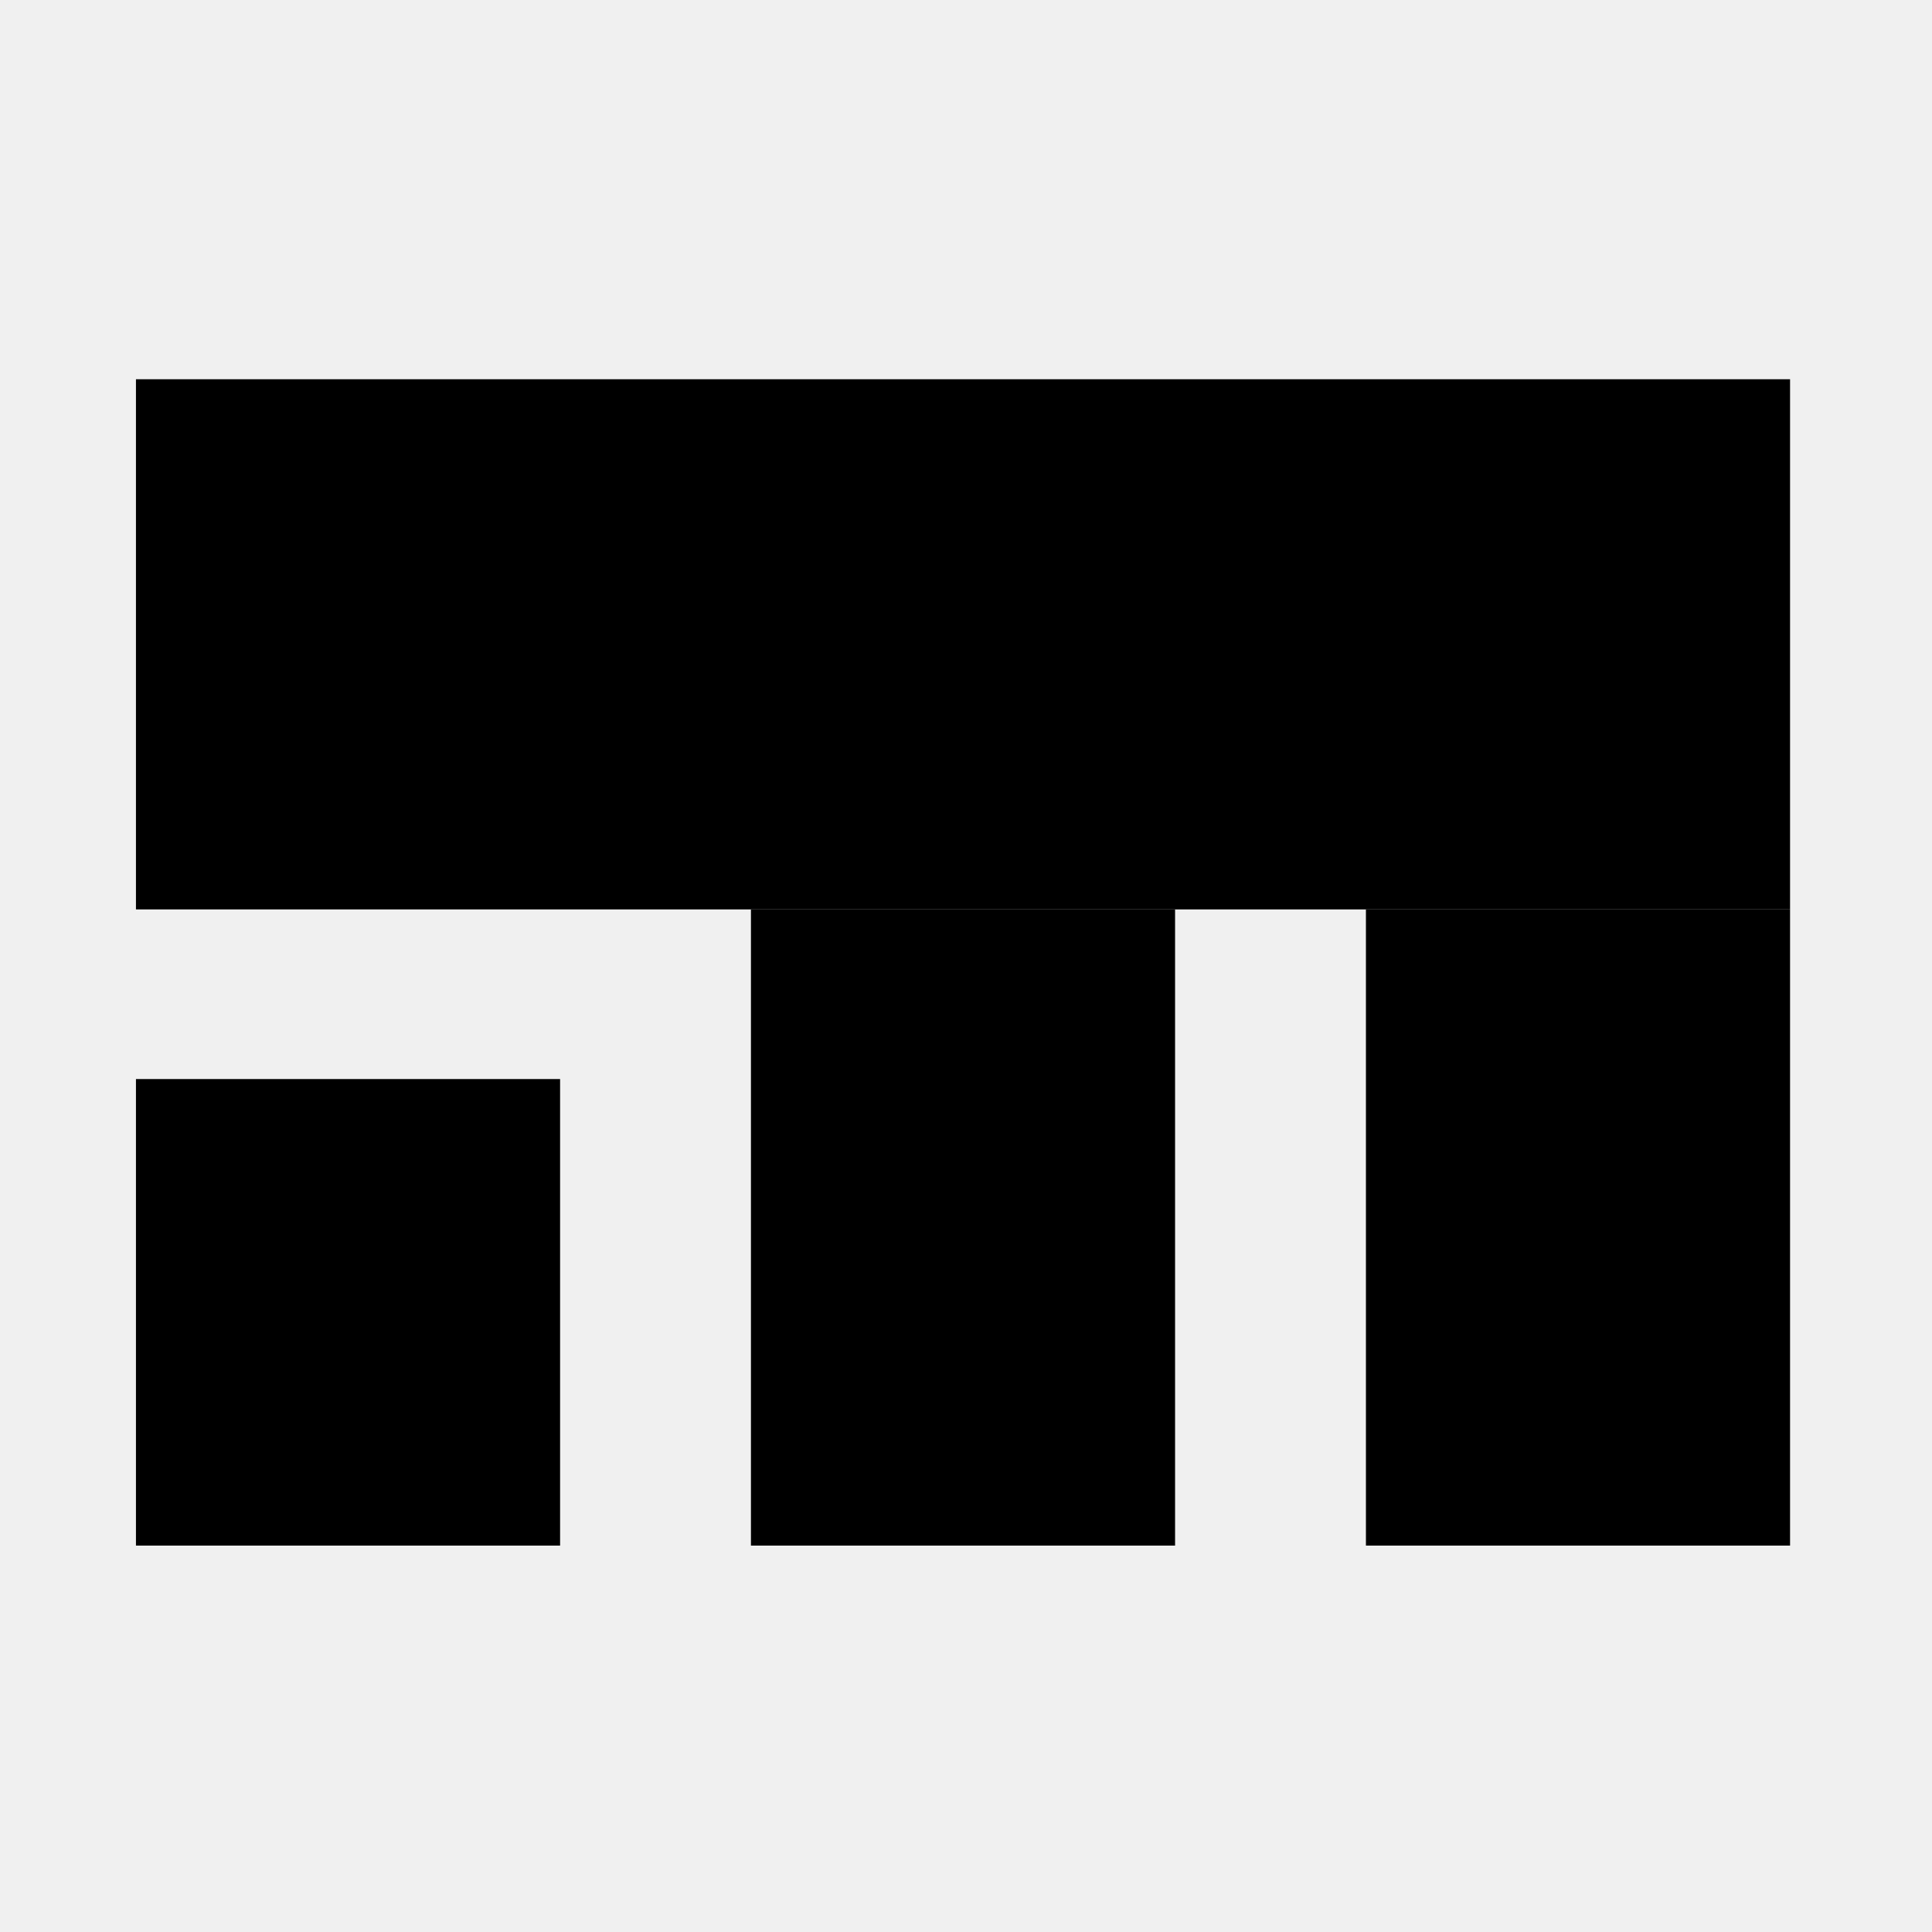
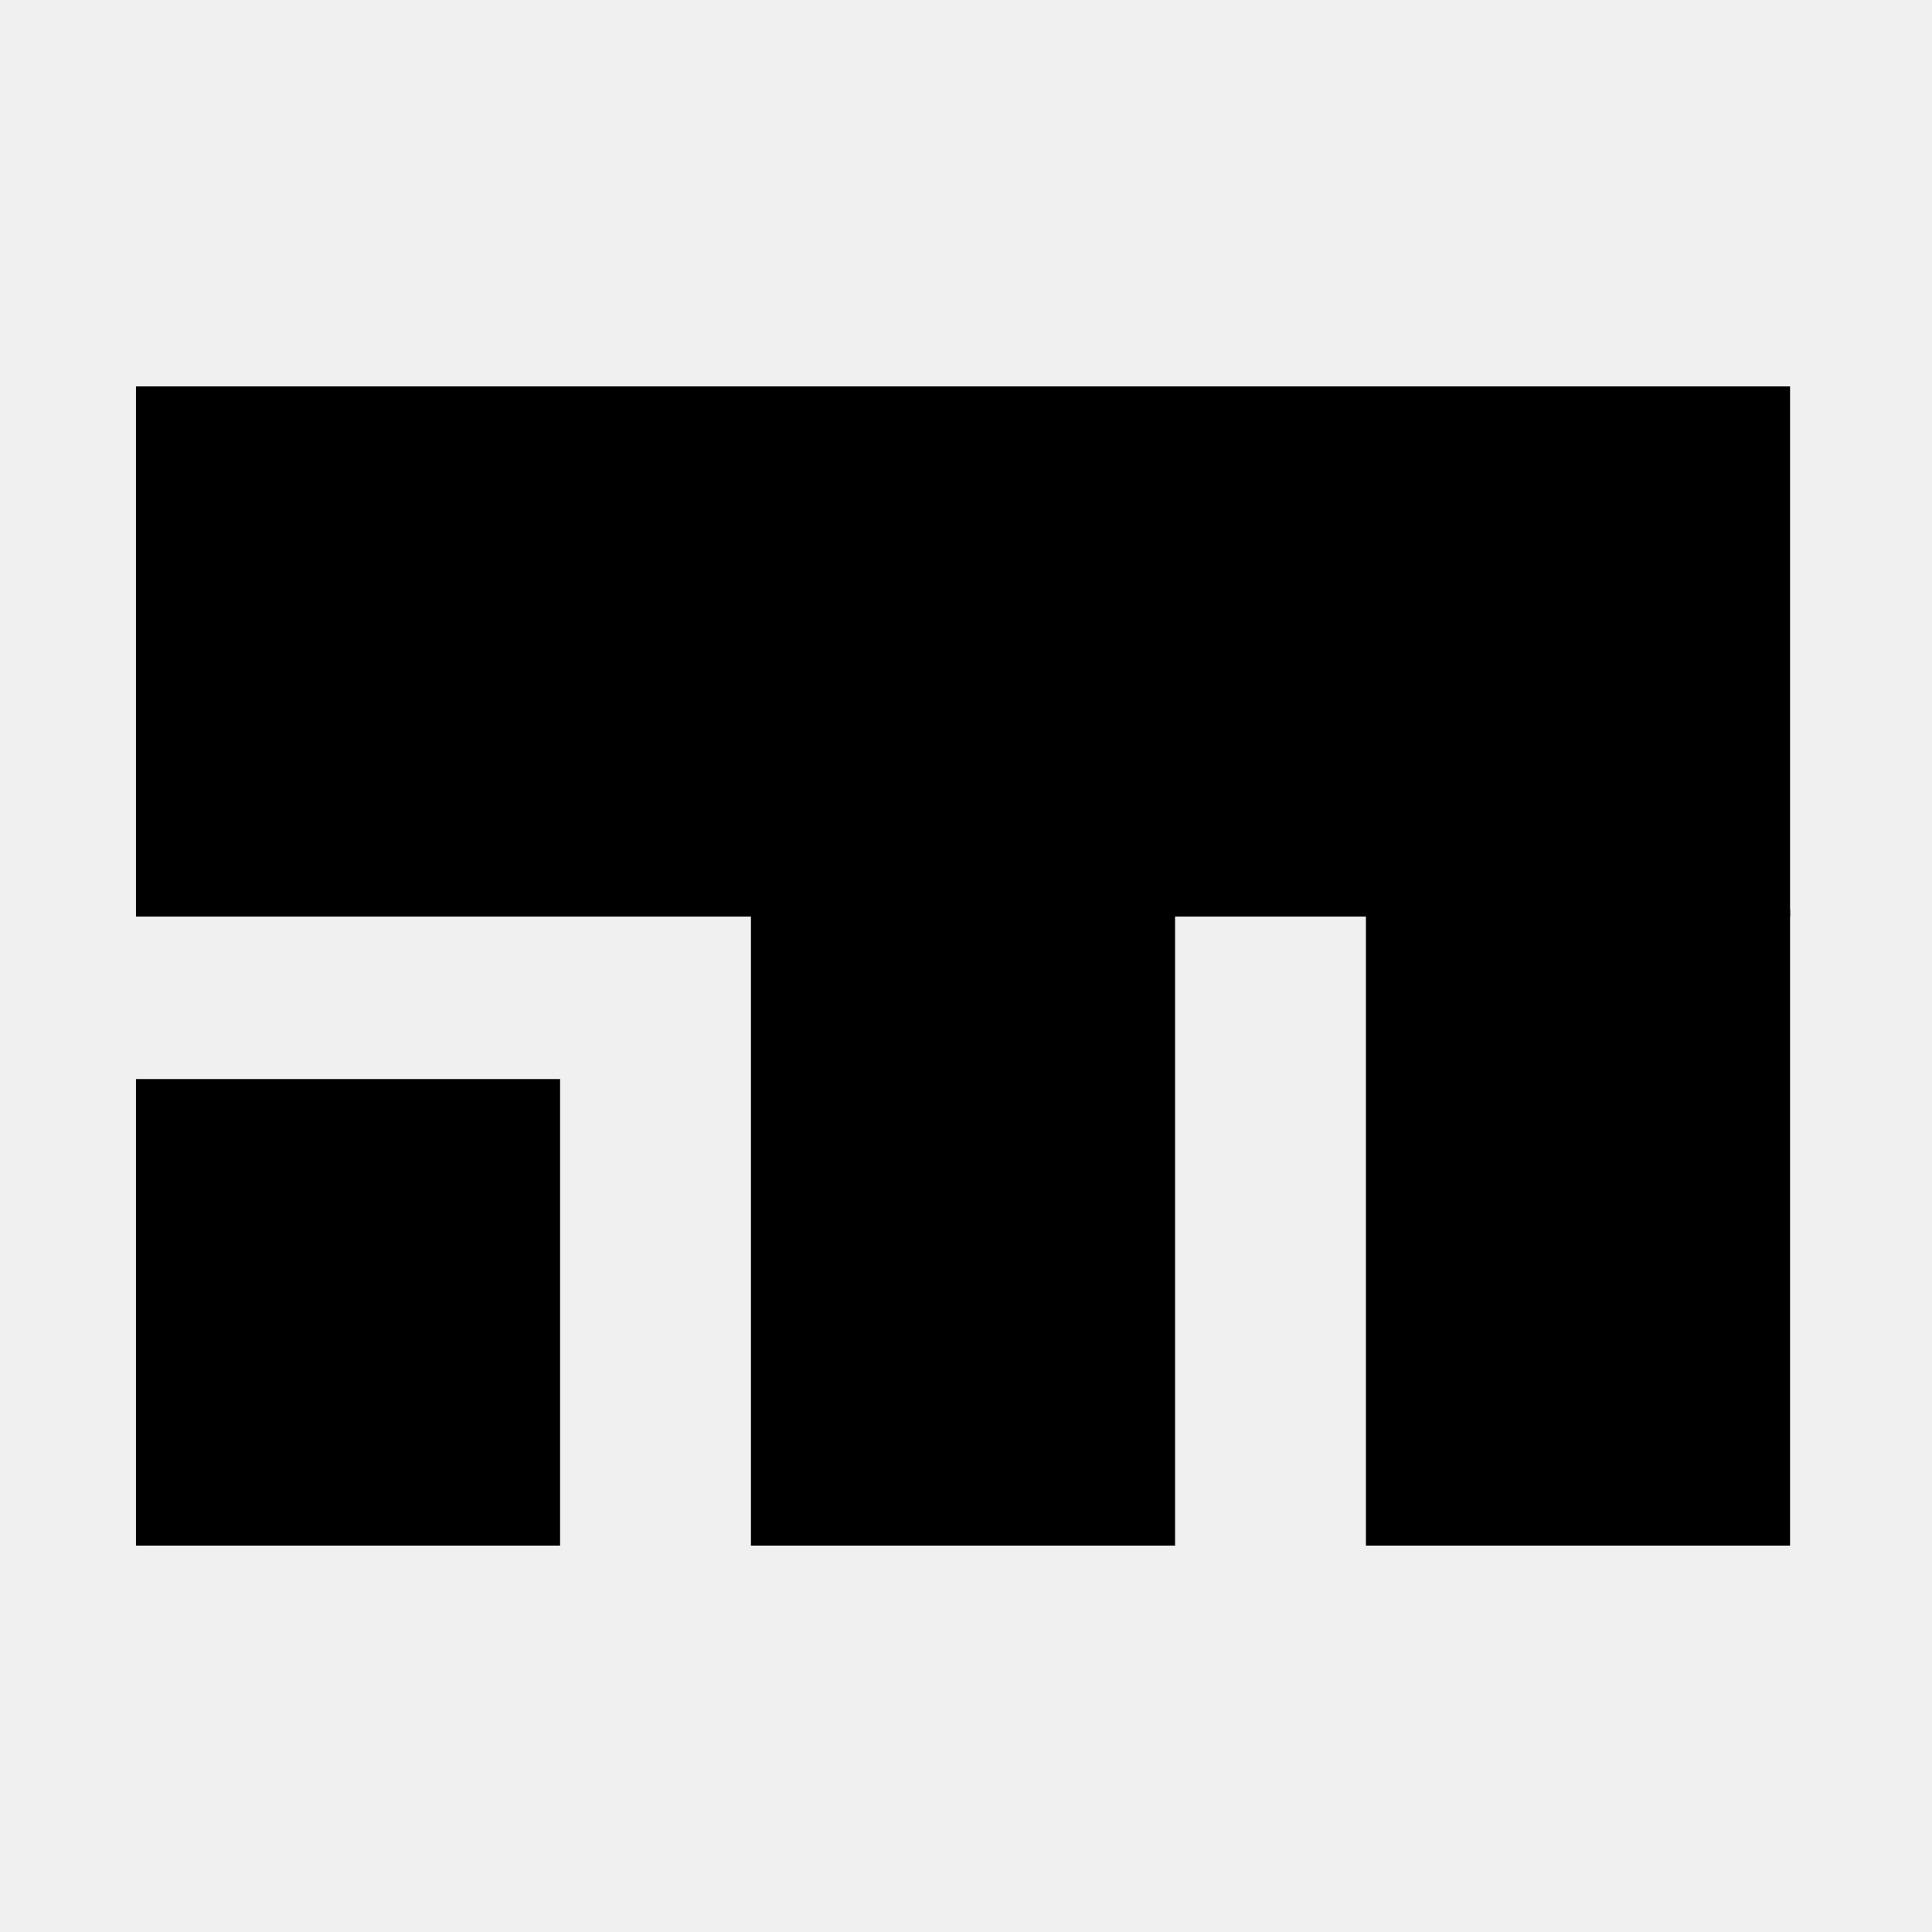
<svg xmlns="http://www.w3.org/2000/svg" width="270" height="270" viewBox="0 0 270 270" fill="none">
  <g clip-path="url(#clip0_1_16)">
-     <rect x="19" y="53" width="231.164" height="74.091" fill="black" />
+     <rect x="19" y="54" width="231.164" height="74.091" fill="black" />
    <rect x="164.218" y="127.091" width="88.909" height="59.273" transform="rotate(90 164.218 127.091)" fill="black" />
    <rect x="250.164" y="127.091" width="88.909" height="59.273" transform="rotate(90 250.164 127.091)" fill="black" />
    <rect x="78.273" y="150.8" width="65.2" height="59.273" transform="rotate(90 78.2728 150.8)" fill="black" />
  </g>
  <defs>
    <clipPath id="clip0_1_16">
      <rect width="270" height="270" fill="white" />
    </clipPath>
  </defs>
</svg>
